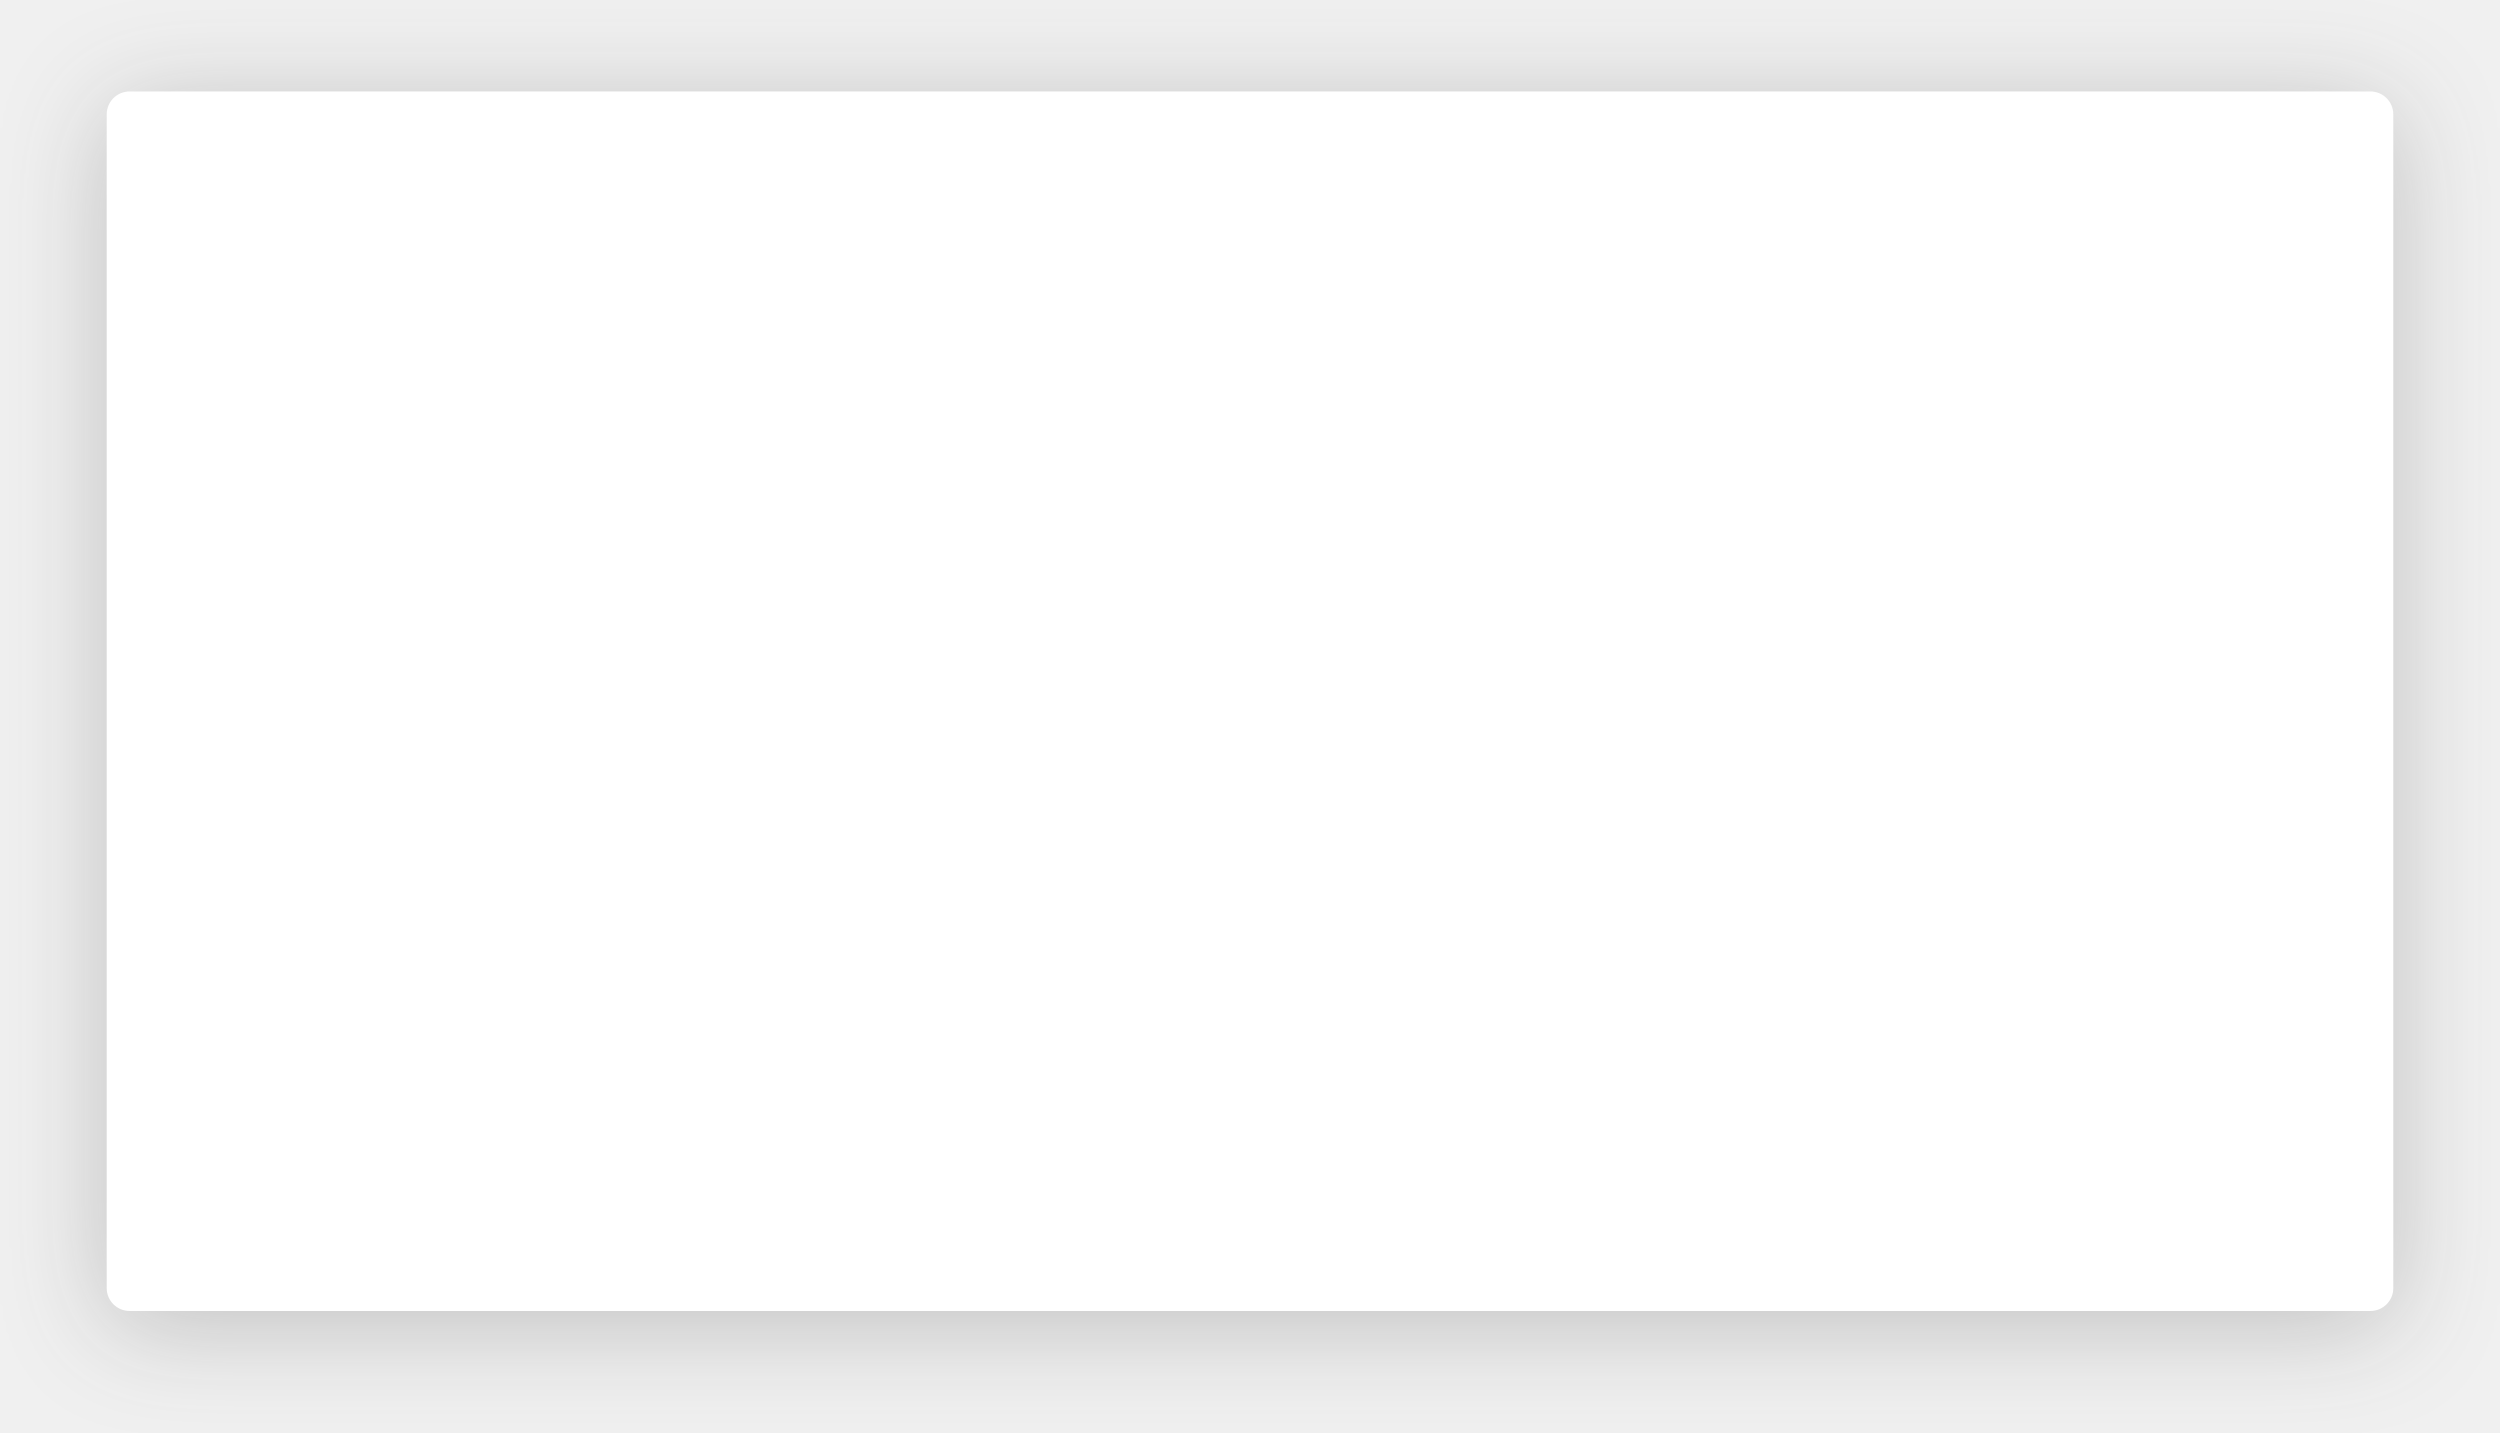
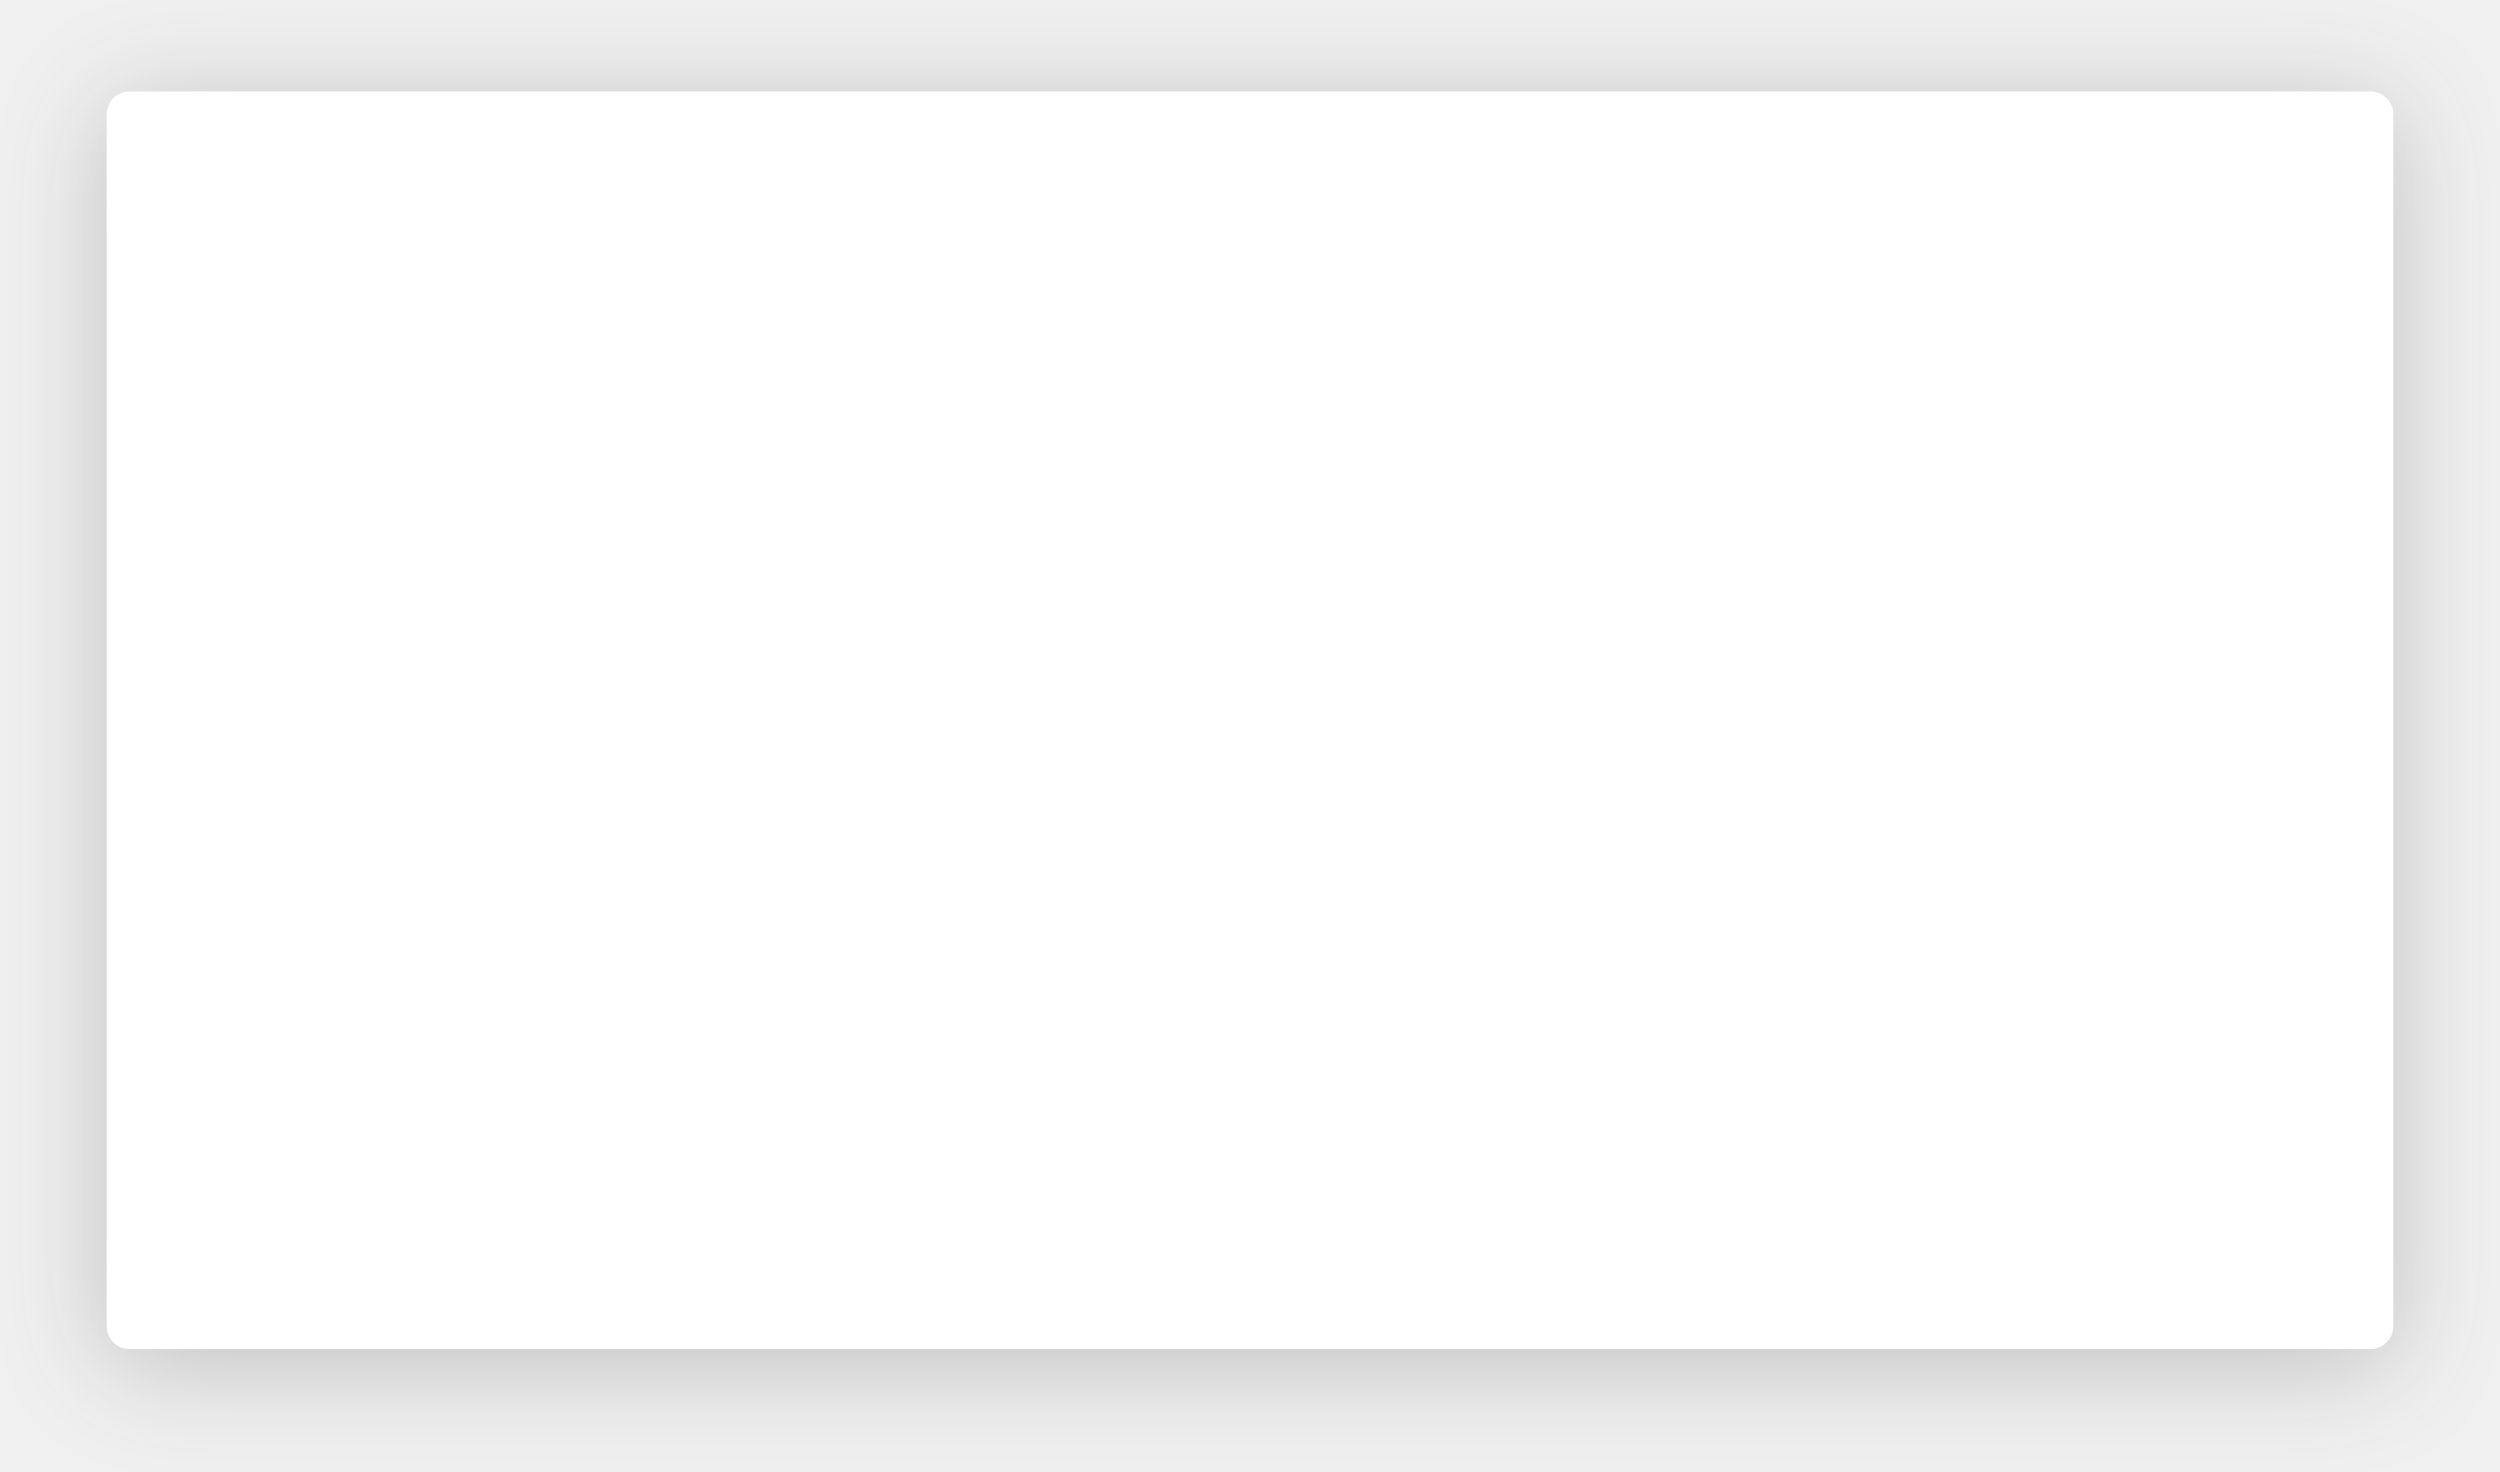
- <svg xmlns="http://www.w3.org/2000/svg" width="328" height="188" viewBox="0 0 328 188" fill="none">
+ <svg xmlns="http://www.w3.org/2000/svg" width="328" height="193" viewBox="0 0 328 193" fill="none">
  <g filter="url(#filter0_d_255_676)">
-     <path d="M14 15C14 13.343 15.343 12 17 12H311C312.657 12 314 13.343 314 15V169C314 170.657 312.657 172 311 172H17C15.343 172 14 170.657 14 169V15Z" fill="white" />
+     <path d="M14 15C14 13.343 15.343 12 17 12H311C312.657 12 314 13.343 314 15V174C314 175.657 312.657 177 311 177H17C15.343 177 14 175.657 14 174V15Z" fill="white" />
  </g>
  <defs>
-     <filter id="filter0_d_255_676" x="0" y="0" width="328" height="188" filterUnits="userSpaceOnUse" color-interpolation-filters="sRGB">
+     <filter id="filter0_d_255_676" x="0" y="0" width="328" height="193" filterUnits="userSpaceOnUse" color-interpolation-filters="sRGB">
      <feFlood flood-opacity="0" result="BackgroundImageFix" />
      <feColorMatrix in="SourceAlpha" type="matrix" values="0 0 0 0 0 0 0 0 0 0 0 0 0 0 0 0 0 0 127 0" result="hardAlpha" />
      <feOffset dy="2" />
      <feGaussianBlur stdDeviation="7" />
      <feColorMatrix type="matrix" values="0 0 0 0 0.165 0 0 0 0 0.165 0 0 0 0 0.165 0 0 0 0.24 0" />
      <feBlend mode="normal" in2="BackgroundImageFix" result="effect1_dropShadow_255_676" />
      <feBlend mode="normal" in="SourceGraphic" in2="effect1_dropShadow_255_676" result="shape" />
    </filter>
  </defs>
</svg>
